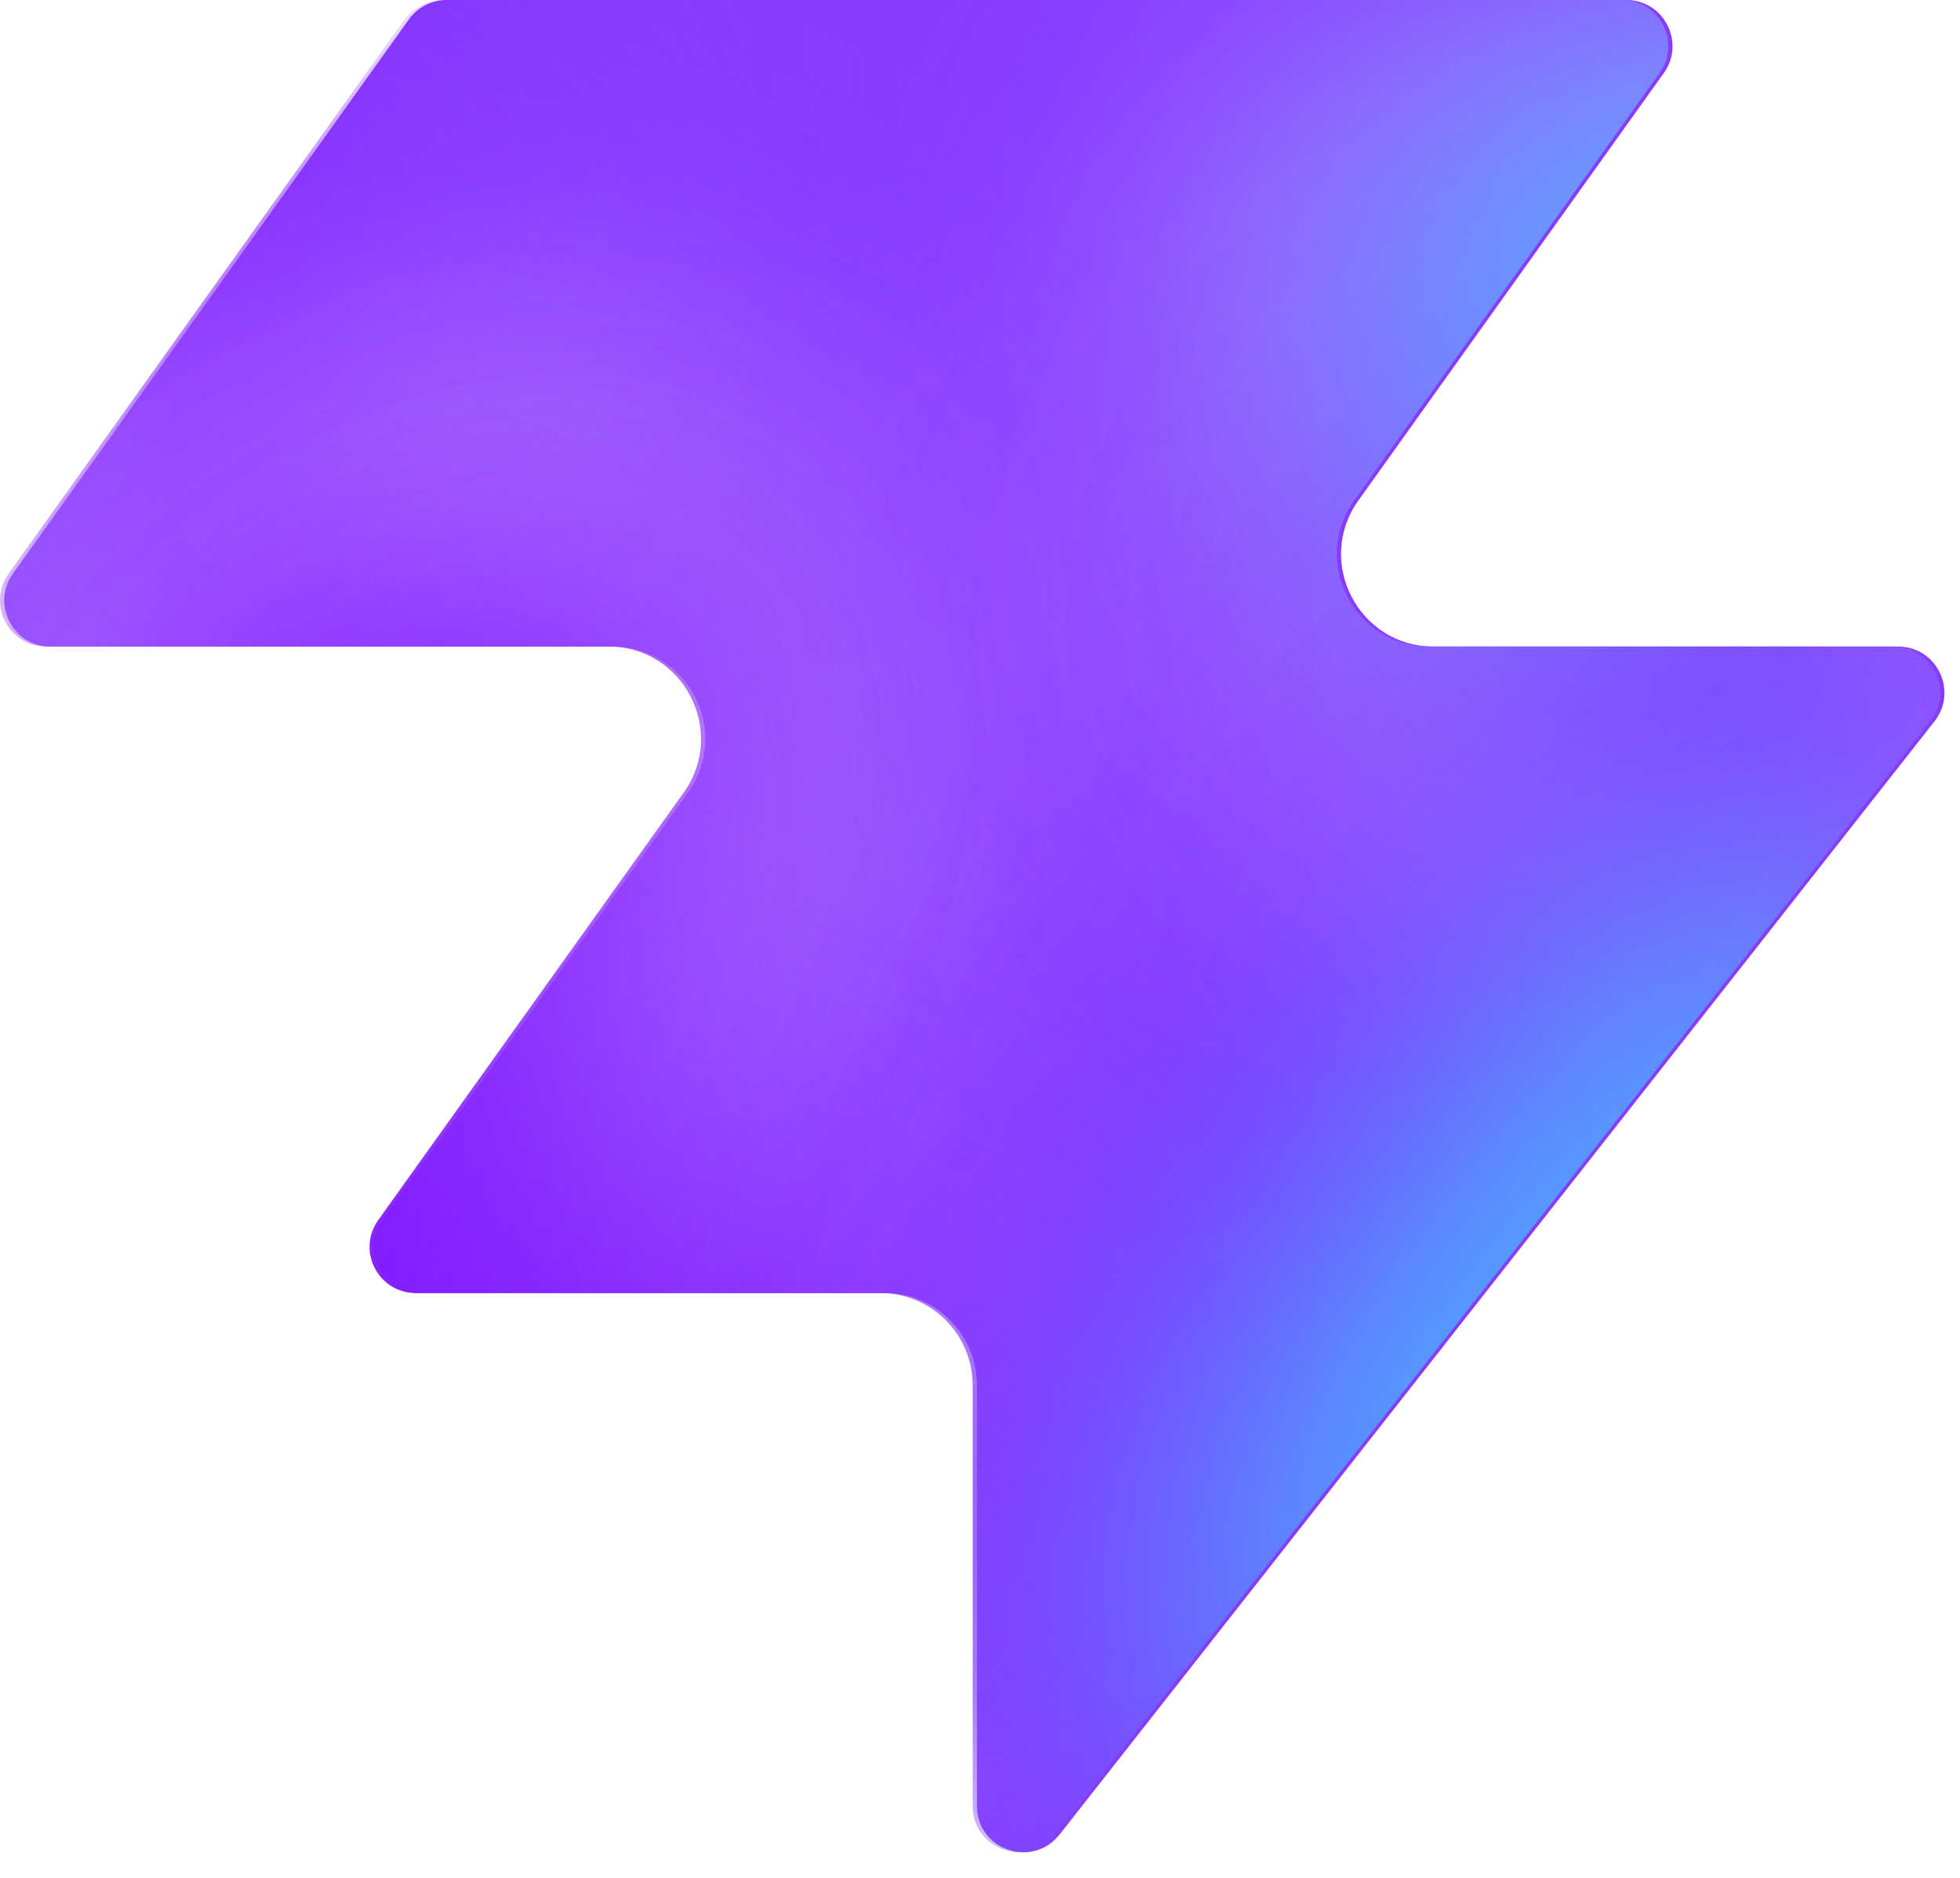
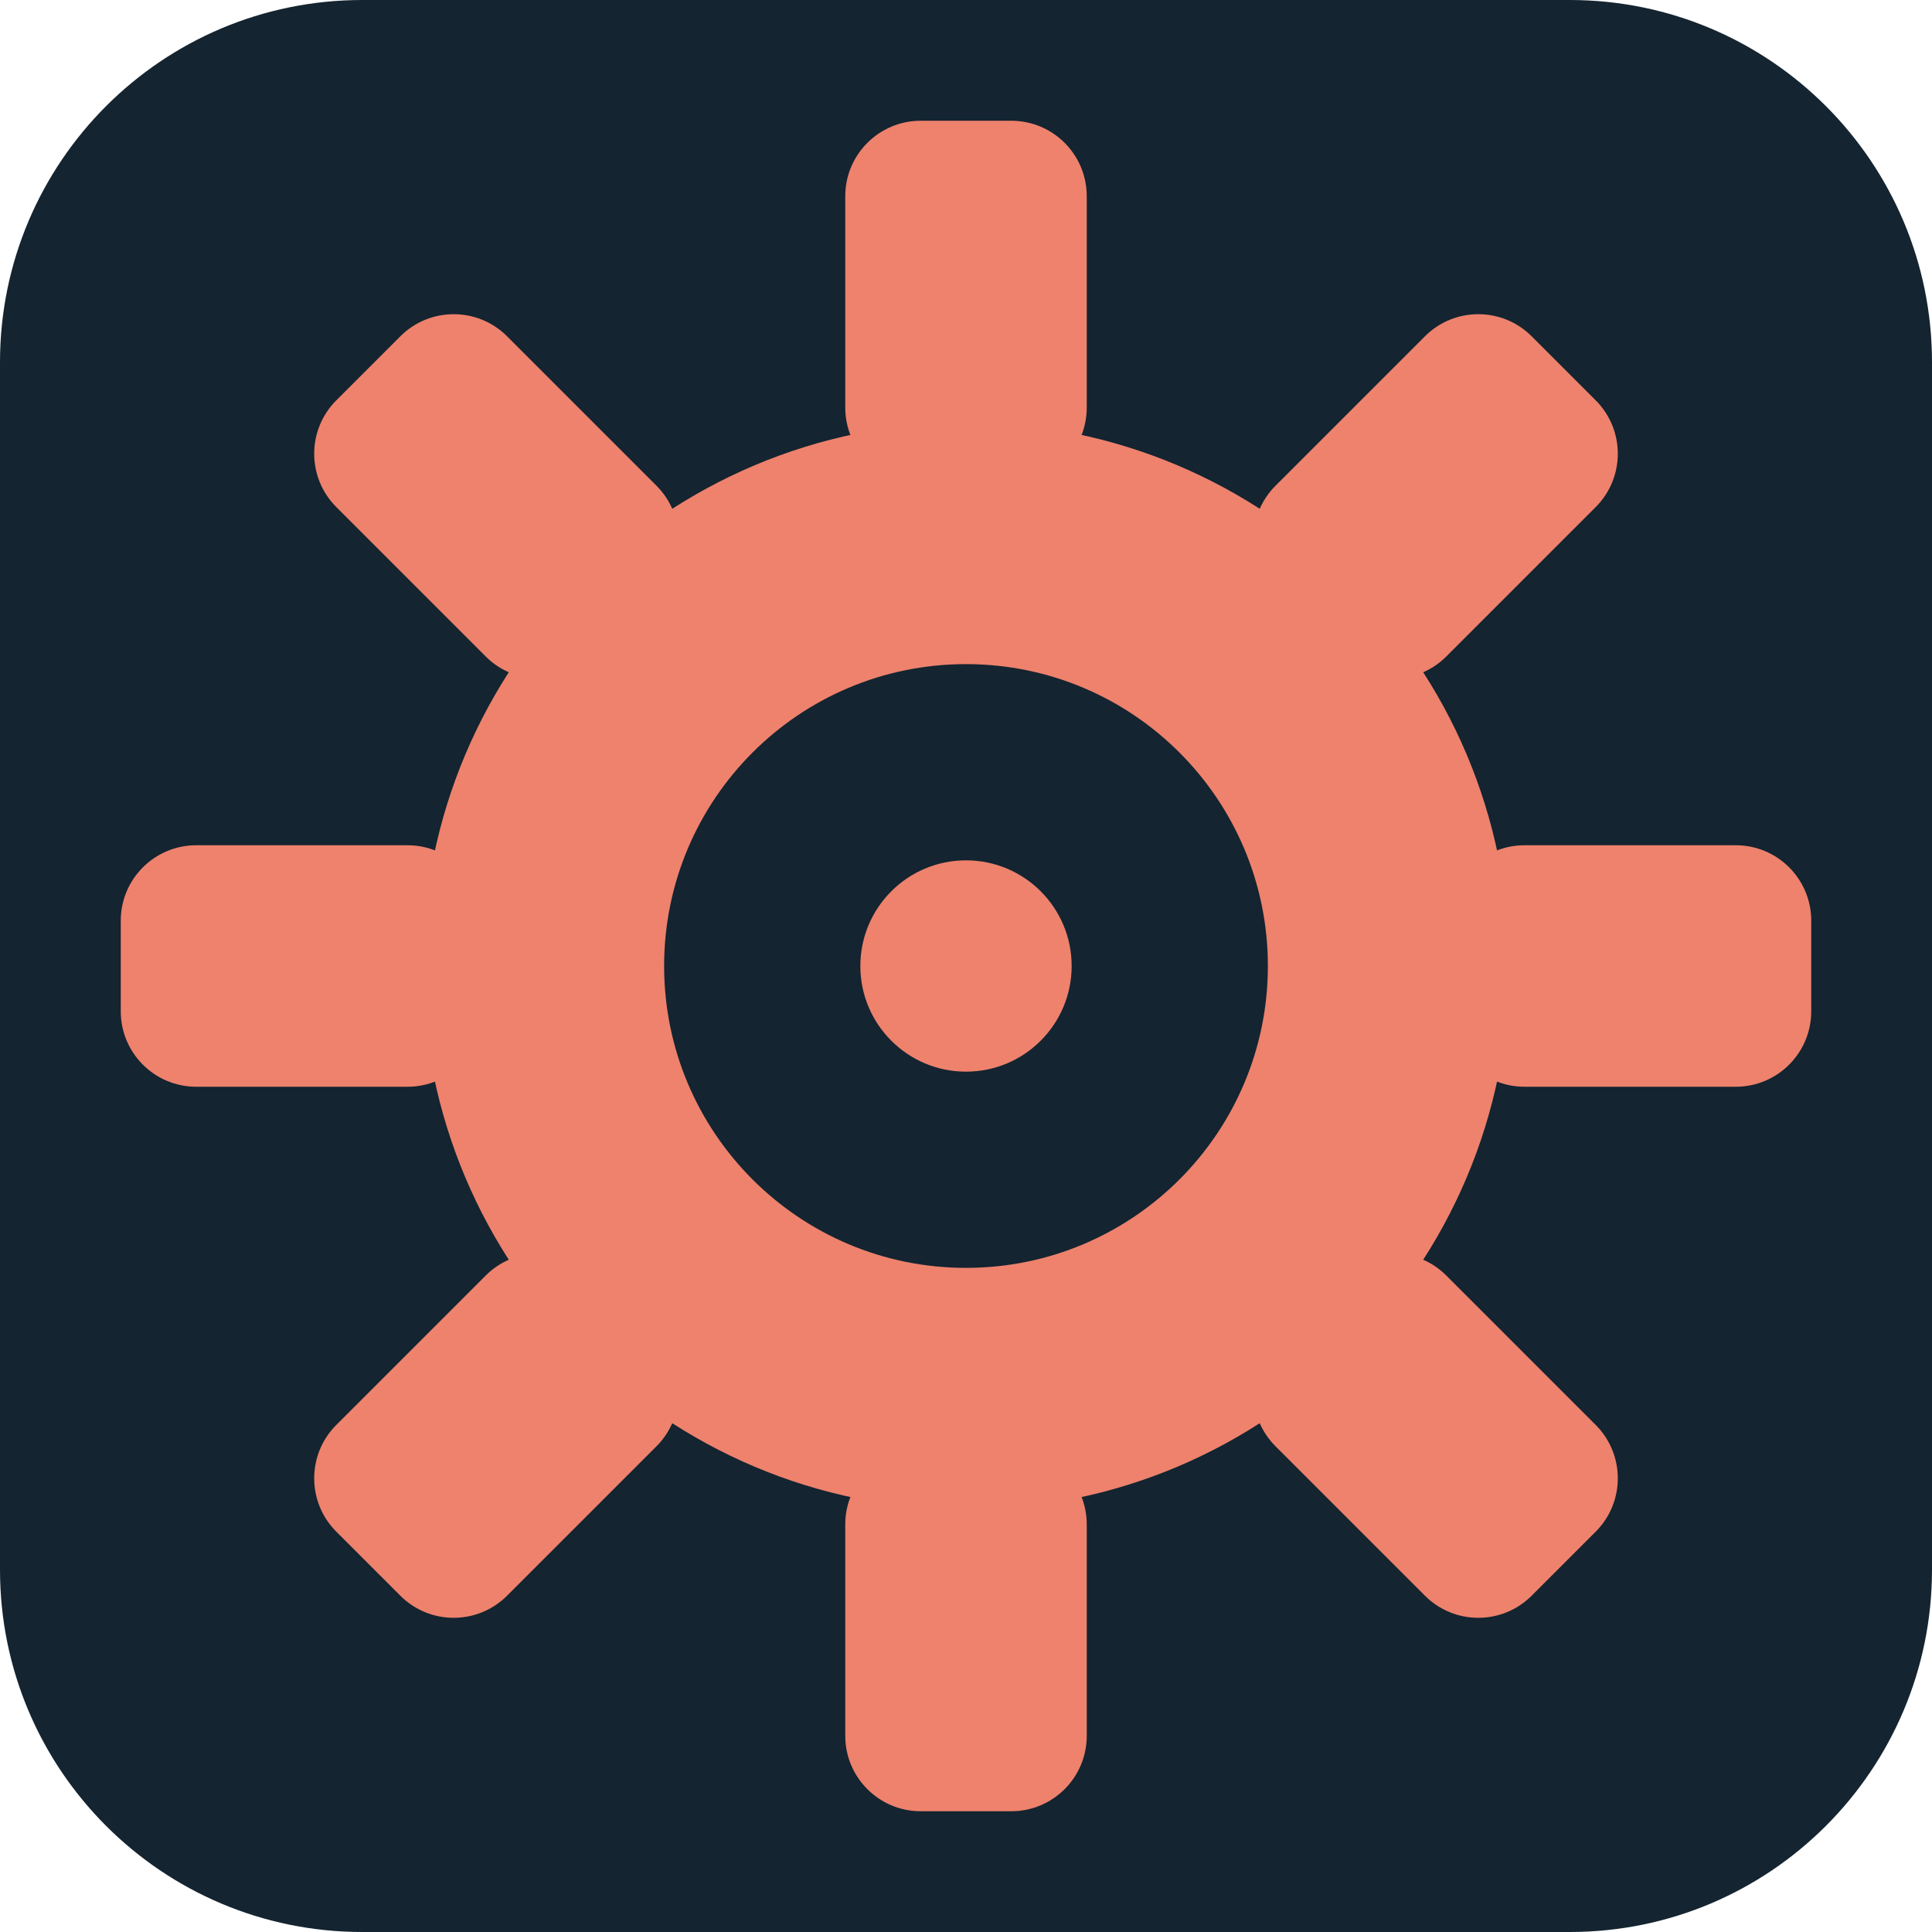
- <svg xmlns="http://www.w3.org/2000/svg" width="48" height="46" fill="none" viewBox="0 0 48 46">
-   <path fill="#863bff" d="M25.946 44.938c-.664.845-2.021.375-2.021-.698V33.937a2.26 2.26 0 0 0-2.262-2.262H10.287c-.92 0-1.456-1.04-.92-1.788l7.48-10.471c1.07-1.497 0-3.578-1.842-3.578H1.237c-.92 0-1.456-1.04-.92-1.788L10.013.474c.214-.297.556-.474.92-.474h28.894c.92 0 1.456 1.04.92 1.788l-7.48 10.471c-1.07 1.498 0 3.579 1.842 3.579h11.377c.943 0 1.473 1.088.89 1.83L25.947 44.94z" style="fill:#863bff;fill:color(display-p3 .525 .23 1);fill-opacity:1" />
-   <mask id="a" width="48" height="46" x="0" y="0" maskUnits="userSpaceOnUse" style="mask-type:alpha">
-     <path fill="#000" d="M25.842 44.938c-.664.844-2.021.375-2.021-.698V33.937a2.26 2.26 0 0 0-2.262-2.262H10.183c-.92 0-1.456-1.04-.92-1.788l7.48-10.471c1.07-1.498 0-3.579-1.842-3.579H1.133c-.92 0-1.456-1.04-.92-1.787L9.91.473c.214-.297.556-.474.92-.474h28.894c.92 0 1.456 1.04.92 1.788l-7.48 10.471c-1.07 1.498 0 3.578 1.842 3.578h11.377c.943 0 1.473 1.088.89 1.832L25.843 44.94z" style="fill:#000;fill-opacity:1" />
-   </mask>
-   <g mask="url(#a)">
-     <g filter="url(#b)">
-       <ellipse cx="5.508" cy="14.704" fill="#ede6ff" rx="5.508" ry="14.704" style="fill:#ede6ff;fill:color(display-p3 .927 .903 1);fill-opacity:1" transform="matrix(.00324 1 1 -.00324 -4.47 31.516)" />
-     </g>
-     <g filter="url(#c)">
-       <ellipse cx="10.399" cy="29.851" fill="#ede6ff" rx="10.399" ry="29.851" style="fill:#ede6ff;fill:color(display-p3 .927 .903 1);fill-opacity:1" transform="matrix(.00324 1 1 -.00324 -39.328 7.883)" />
-     </g>
-     <g filter="url(#d)">
-       <ellipse cx="5.508" cy="30.487" fill="#7e14ff" rx="5.508" ry="30.487" style="fill:#7e14ff;fill:color(display-p3 .492 .077 1);fill-opacity:1" transform="rotate(89.814 -25.913 -14.639)scale(1 -1)" />
-     </g>
-     <g filter="url(#e)">
-       <ellipse cx="5.508" cy="30.599" fill="#7e14ff" rx="5.508" ry="30.599" style="fill:#7e14ff;fill:color(display-p3 .492 .077 1);fill-opacity:1" transform="rotate(89.814 -32.644 -3.334)scale(1 -1)" />
-     </g>
-     <g filter="url(#f)">
-       <ellipse cx="5.508" cy="30.599" fill="#7e14ff" rx="5.508" ry="30.599" style="fill:#7e14ff;fill:color(display-p3 .492 .077 1);fill-opacity:1" transform="matrix(.00324 1 1 -.00324 -34.34 30.47)" />
-     </g>
-     <g filter="url(#g)">
-       <ellipse cx="14.072" cy="22.078" fill="#ede6ff" rx="14.072" ry="22.078" style="fill:#ede6ff;fill:color(display-p3 .927 .903 1);fill-opacity:1" transform="rotate(93.35 24.506 48.493)scale(-1 1)" />
-     </g>
-     <g filter="url(#h)">
-       <ellipse cx="3.47" cy="21.501" fill="#7e14ff" rx="3.47" ry="21.501" style="fill:#7e14ff;fill:color(display-p3 .492 .077 1);fill-opacity:1" transform="rotate(89.009 28.708 47.59)scale(-1 1)" />
-     </g>
-     <g filter="url(#i)">
-       <ellipse cx="3.47" cy="21.501" fill="#7e14ff" rx="3.47" ry="21.501" style="fill:#7e14ff;fill:color(display-p3 .492 .077 1);fill-opacity:1" transform="rotate(89.009 28.708 47.59)scale(-1 1)" />
-     </g>
-     <g filter="url(#j)">
-       <ellipse cx=".387" cy="8.972" fill="#7e14ff" rx="4.407" ry="29.108" style="fill:#7e14ff;fill:color(display-p3 .492 .077 1);fill-opacity:1" transform="rotate(39.51 .387 8.972)" />
-     </g>
-     <g filter="url(#k)">
-       <ellipse cx="47.523" cy="-6.092" fill="#7e14ff" rx="4.407" ry="29.108" style="fill:#7e14ff;fill:color(display-p3 .492 .077 1);fill-opacity:1" transform="rotate(37.892 47.523 -6.092)" />
-     </g>
-     <g filter="url(#l)">
-       <ellipse cx="41.412" cy="6.333" fill="#47bfff" rx="5.971" ry="9.665" style="fill:#47bfff;fill:color(display-p3 .28 .748 1);fill-opacity:1" transform="rotate(37.892 41.412 6.333)" />
-     </g>
-     <g filter="url(#m)">
-       <ellipse cx="-1.879" cy="38.332" fill="#7e14ff" rx="4.407" ry="29.108" style="fill:#7e14ff;fill:color(display-p3 .492 .077 1);fill-opacity:1" transform="rotate(37.892 -1.88 38.332)" />
-     </g>
-     <g filter="url(#n)">
-       <ellipse cx="-1.879" cy="38.332" fill="#7e14ff" rx="4.407" ry="29.108" style="fill:#7e14ff;fill:color(display-p3 .492 .077 1);fill-opacity:1" transform="rotate(37.892 -1.88 38.332)" />
-     </g>
-     <g filter="url(#o)">
-       <ellipse cx="35.651" cy="29.907" fill="#7e14ff" rx="4.407" ry="29.108" style="fill:#7e14ff;fill:color(display-p3 .492 .077 1);fill-opacity:1" transform="rotate(37.892 35.651 29.907)" />
-     </g>
-     <g filter="url(#p)">
-       <ellipse cx="38.418" cy="32.4" fill="#47bfff" rx="5.971" ry="15.297" style="fill:#47bfff;fill:color(display-p3 .28 .748 1);fill-opacity:1" transform="rotate(37.892 38.418 32.4)" />
-     </g>
+ <svg xmlns="http://www.w3.org/2000/svg" viewBox="0 0 64 64">
+   <rect width="64" height="64" rx="12" fill="#142430" />
+   <g fill="#ee826d">
+     <rect x="28" y="4" width="8" height="12" rx="2.5" />
+     <rect x="28" y="48" width="8" height="12" rx="2.5" />
+     <rect x="4" y="28" width="12" height="8" rx="2.5" />
+     <rect x="48" y="28" width="12" height="8" rx="2.5" />
+     <rect x="28" y="4" width="8" height="12" rx="2.5" transform="rotate(45 32 32)" />
+     <rect x="28" y="4" width="8" height="12" rx="2.5" transform="rotate(-45 32 32)" />
+     <rect x="28" y="48" width="8" height="12" rx="2.5" transform="rotate(45 32 32)" />
+     <rect x="28" y="48" width="8" height="12" rx="2.5" transform="rotate(-45 32 32)" />
  </g>
-   <defs>
-     <filter id="b" width="60.045" height="41.654" x="-19.77" y="16.149" color-interpolation-filters="sRGB" filterUnits="userSpaceOnUse">
-       <feFlood flood-opacity="0" result="BackgroundImageFix" />
-       <feBlend in="SourceGraphic" in2="BackgroundImageFix" result="shape" />
-       <feGaussianBlur result="effect1_foregroundBlur_2002_17158" stdDeviation="7.659" />
-     </filter>
-     <filter id="c" width="90.34" height="51.437" x="-54.613" y="-7.533" color-interpolation-filters="sRGB" filterUnits="userSpaceOnUse">
-       <feFlood flood-opacity="0" result="BackgroundImageFix" />
-       <feBlend in="SourceGraphic" in2="BackgroundImageFix" result="shape" />
-       <feGaussianBlur result="effect1_foregroundBlur_2002_17158" stdDeviation="7.659" />
-     </filter>
-     <filter id="d" width="79.355" height="29.4" x="-49.64" y="2.03" color-interpolation-filters="sRGB" filterUnits="userSpaceOnUse">
-       <feFlood flood-opacity="0" result="BackgroundImageFix" />
-       <feBlend in="SourceGraphic" in2="BackgroundImageFix" result="shape" />
-       <feGaussianBlur result="effect1_foregroundBlur_2002_17158" stdDeviation="4.596" />
-     </filter>
-     <filter id="e" width="79.579" height="29.4" x="-45.045" y="20.029" color-interpolation-filters="sRGB" filterUnits="userSpaceOnUse">
-       <feFlood flood-opacity="0" result="BackgroundImageFix" />
-       <feBlend in="SourceGraphic" in2="BackgroundImageFix" result="shape" />
-       <feGaussianBlur result="effect1_foregroundBlur_2002_17158" stdDeviation="4.596" />
-     </filter>
-     <filter id="f" width="79.579" height="29.4" x="-43.513" y="21.178" color-interpolation-filters="sRGB" filterUnits="userSpaceOnUse">
-       <feFlood flood-opacity="0" result="BackgroundImageFix" />
-       <feBlend in="SourceGraphic" in2="BackgroundImageFix" result="shape" />
-       <feGaussianBlur result="effect1_foregroundBlur_2002_17158" stdDeviation="4.596" />
-     </filter>
-     <filter id="g" width="74.749" height="58.852" x="15.756" y="-17.901" color-interpolation-filters="sRGB" filterUnits="userSpaceOnUse">
-       <feFlood flood-opacity="0" result="BackgroundImageFix" />
-       <feBlend in="SourceGraphic" in2="BackgroundImageFix" result="shape" />
-       <feGaussianBlur result="effect1_foregroundBlur_2002_17158" stdDeviation="7.659" />
-     </filter>
-     <filter id="h" width="61.377" height="25.362" x="23.548" y="2.284" color-interpolation-filters="sRGB" filterUnits="userSpaceOnUse">
-       <feFlood flood-opacity="0" result="BackgroundImageFix" />
-       <feBlend in="SourceGraphic" in2="BackgroundImageFix" result="shape" />
-       <feGaussianBlur result="effect1_foregroundBlur_2002_17158" stdDeviation="4.596" />
-     </filter>
-     <filter id="i" width="61.377" height="25.362" x="23.548" y="2.284" color-interpolation-filters="sRGB" filterUnits="userSpaceOnUse">
-       <feFlood flood-opacity="0" result="BackgroundImageFix" />
-       <feBlend in="SourceGraphic" in2="BackgroundImageFix" result="shape" />
-       <feGaussianBlur result="effect1_foregroundBlur_2002_17158" stdDeviation="4.596" />
-     </filter>
-     <filter id="j" width="56.045" height="63.649" x="-27.636" y="-22.853" color-interpolation-filters="sRGB" filterUnits="userSpaceOnUse">
-       <feFlood flood-opacity="0" result="BackgroundImageFix" />
-       <feBlend in="SourceGraphic" in2="BackgroundImageFix" result="shape" />
-       <feGaussianBlur result="effect1_foregroundBlur_2002_17158" stdDeviation="4.596" />
-     </filter>
-     <filter id="k" width="54.814" height="64.646" x="20.116" y="-38.415" color-interpolation-filters="sRGB" filterUnits="userSpaceOnUse">
-       <feFlood flood-opacity="0" result="BackgroundImageFix" />
-       <feBlend in="SourceGraphic" in2="BackgroundImageFix" result="shape" />
-       <feGaussianBlur result="effect1_foregroundBlur_2002_17158" stdDeviation="4.596" />
-     </filter>
-     <filter id="l" width="33.541" height="35.313" x="24.641" y="-11.323" color-interpolation-filters="sRGB" filterUnits="userSpaceOnUse">
-       <feFlood flood-opacity="0" result="BackgroundImageFix" />
-       <feBlend in="SourceGraphic" in2="BackgroundImageFix" result="shape" />
-       <feGaussianBlur result="effect1_foregroundBlur_2002_17158" stdDeviation="4.596" />
-     </filter>
-     <filter id="m" width="54.814" height="64.646" x="-29.286" y="6.009" color-interpolation-filters="sRGB" filterUnits="userSpaceOnUse">
-       <feFlood flood-opacity="0" result="BackgroundImageFix" />
-       <feBlend in="SourceGraphic" in2="BackgroundImageFix" result="shape" />
-       <feGaussianBlur result="effect1_foregroundBlur_2002_17158" stdDeviation="4.596" />
-     </filter>
-     <filter id="n" width="54.814" height="64.646" x="-29.286" y="6.009" color-interpolation-filters="sRGB" filterUnits="userSpaceOnUse">
-       <feFlood flood-opacity="0" result="BackgroundImageFix" />
-       <feBlend in="SourceGraphic" in2="BackgroundImageFix" result="shape" />
-       <feGaussianBlur result="effect1_foregroundBlur_2002_17158" stdDeviation="4.596" />
-     </filter>
-     <filter id="o" width="54.814" height="64.646" x="8.244" y="-2.416" color-interpolation-filters="sRGB" filterUnits="userSpaceOnUse">
-       <feFlood flood-opacity="0" result="BackgroundImageFix" />
-       <feBlend in="SourceGraphic" in2="BackgroundImageFix" result="shape" />
-       <feGaussianBlur result="effect1_foregroundBlur_2002_17158" stdDeviation="4.596" />
-     </filter>
-     <filter id="p" width="39.409" height="43.623" x="18.713" y="10.588" color-interpolation-filters="sRGB" filterUnits="userSpaceOnUse">
-       <feFlood flood-opacity="0" result="BackgroundImageFix" />
-       <feBlend in="SourceGraphic" in2="BackgroundImageFix" result="shape" />
-       <feGaussianBlur result="effect1_foregroundBlur_2002_17158" stdDeviation="4.596" />
-     </filter>
-   </defs>
+   <circle cx="32" cy="32" r="18" fill="#ee826d" />
+   <circle cx="32" cy="32" r="10" fill="#142430" />
+   <circle cx="32" cy="32" r="3.5" fill="#ee826d" />
</svg>
